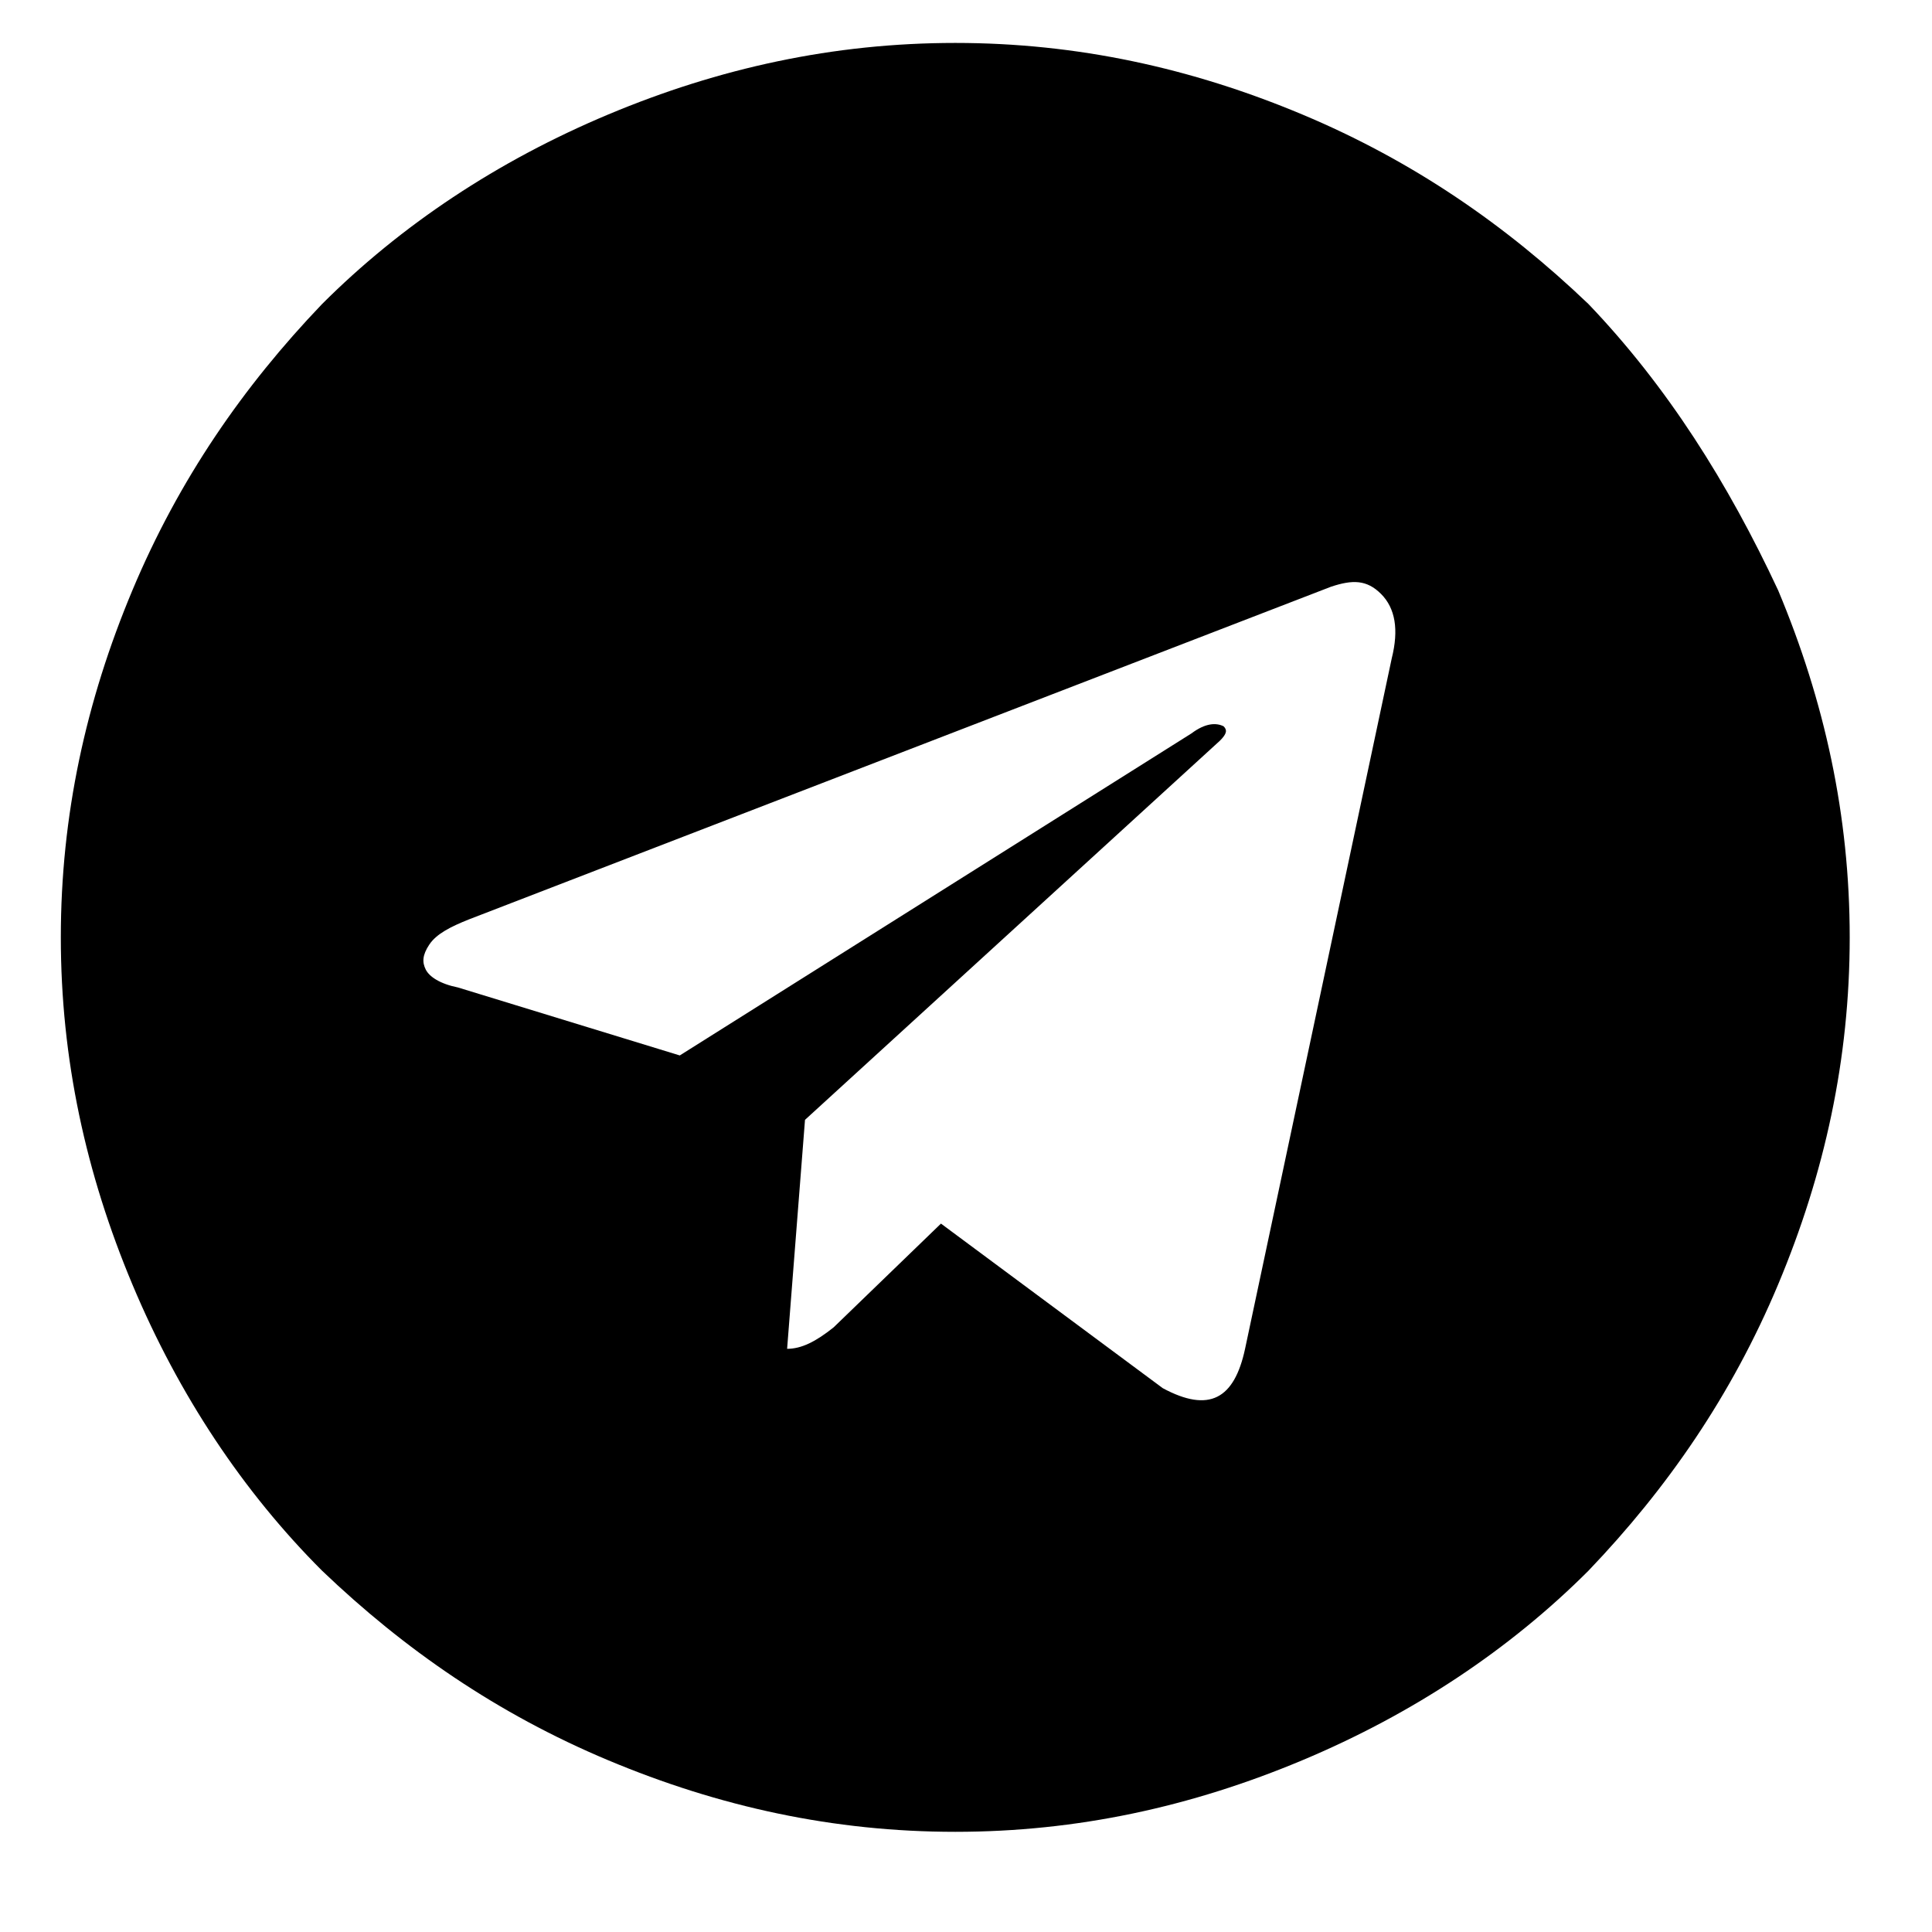
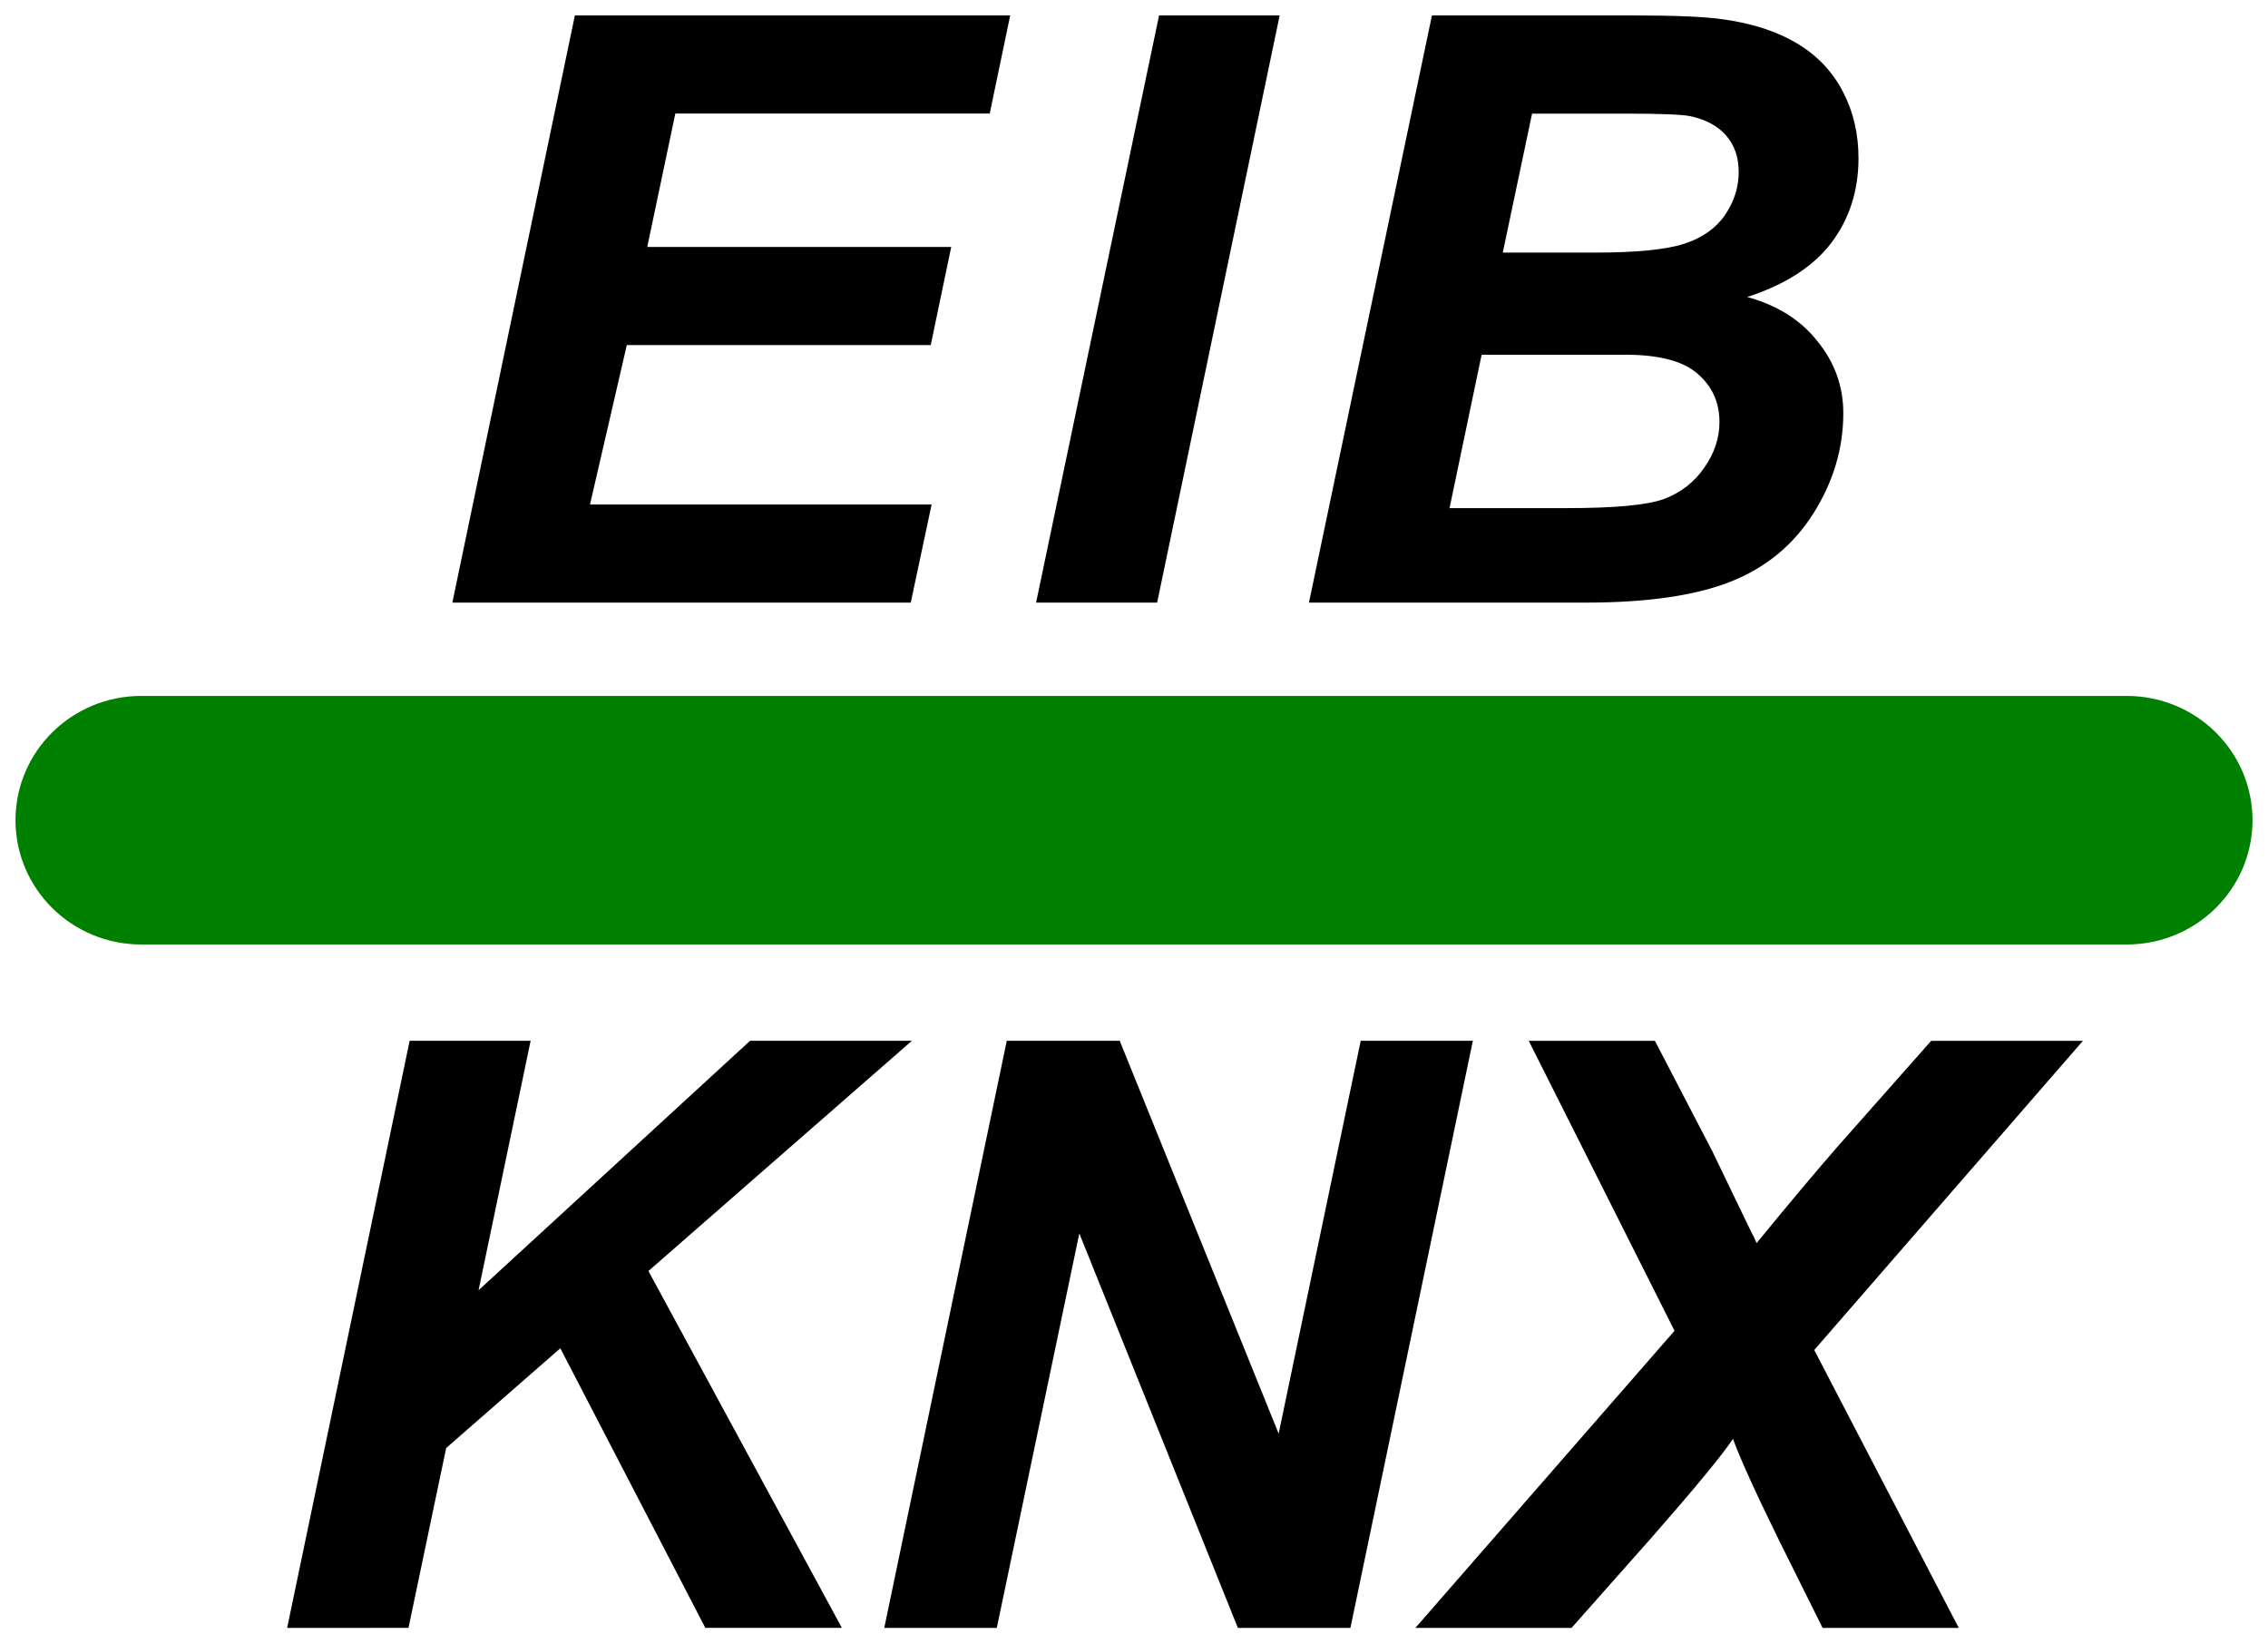
- <svg xmlns="http://www.w3.org/2000/svg" version="1.1" id="Layer_1" x="0px" y="0px" viewBox="0 0 54 54" style="enable-background:new 0 0 54 54;" xml:space="preserve">
-   <style type="text/css">
- 	.st0{fill:none;}
- </style>
-   <g>
-     <rect x="-0.2" y="0.1" class="st0" width="53.8" height="53.4" />
-     <path d="M49.7,16.5c1.3,3.1,2,6.3,2,9.7s-0.7,6.6-2,9.7c-1.3,3.1-3.1,5.7-5.3,8c-2.2,2.2-4.9,4-8,5.3c-3.1,1.3-6.3,2-9.7,2   c-3.4,0-6.6-0.7-9.7-2s-5.7-3.1-8-5.3c-2.2-2.2-4-4.9-5.3-8c-1.3-3.1-2-6.3-2-9.7s0.7-6.6,2-9.7c1.3-3.1,3.1-5.7,5.3-8   c2.2-2.2,4.9-4,8-5.3s6.3-2,9.7-2c3.4,0,6.6,0.7,9.7,2c3.1,1.3,5.7,3.1,8,5.3C46.6,10.8,48.3,13.5,49.7,16.5z M34.8,37.7l4.1-19.3   c0.2-0.8,0.1-1.4-0.3-1.8c-0.4-0.4-0.8-0.4-1.4-0.2l-24.1,9.3c-0.5,0.2-0.9,0.4-1.1,0.7c-0.2,0.3-0.2,0.5-0.1,0.7   c0.1,0.2,0.4,0.4,0.9,0.5l6.2,1.9l14.3-9c0.4-0.3,0.7-0.3,0.9-0.2c0.1,0.1,0.1,0.2-0.1,0.4L22.5,31.3L22,37.7   c0.4,0,0.8-0.2,1.3-0.6l3-2.9l6.2,4.6C33.8,39.5,34.5,39.1,34.8,37.7z" />
+ <svg xmlns="http://www.w3.org/2000/svg" width="29.265mm" height="21.205mm" version="1.1" viewBox="0 0 29.265 21.205">
+   <g transform="translate(-20.904 -18.683)">
+     <g>
+       <path d="m26.741 26.458 1.581-7.576h5.617l-0.264 1.266h-4.057l-0.362 1.721h3.922l-0.264 1.266h-3.922l-0.475 2.057h4.408l-0.269 1.266z" style="font-variant-caps:normal;font-variant-east-asian:normal;font-variant-ligatures:normal;font-variant-numeric:normal" />
+       <path d="m34.273 26.458 1.587-7.576h1.556l-1.581 7.576z" style="font-variant-caps:normal;font-variant-east-asian:normal;font-variant-ligatures:normal;font-variant-numeric:normal" />
+       <path d="m37.794 26.458 1.587-7.576h2.589q0.842 0 1.178 0.052 0.558 0.078 0.946 0.31 0.388 0.233 0.589 0.62 0.202 0.388 0.202 0.858 0 0.63-0.351 1.095-0.351 0.46-1.085 0.698 0.584 0.16 0.909 0.574 0.331 0.408 0.331 0.925 0 0.682-0.388 1.297-0.388 0.61-1.07 0.878-0.682 0.269-1.865 0.269zm2.501-4.516h1.189q0.801 0 1.152-0.114 0.351-0.114 0.527-0.372 0.176-0.258 0.176-0.553 0-0.289-0.165-0.475-0.165-0.186-0.47-0.248-0.171-0.031-0.822-0.031h-1.209zm-0.687 3.297h1.504q0.946 0 1.266-0.119 0.326-0.124 0.517-0.403 0.196-0.279 0.196-0.589 0-0.377-0.279-0.62-0.279-0.248-0.93-0.248h-1.86z" style="font-variant-caps:normal;font-variant-east-asian:normal;font-variant-ligatures:normal;font-variant-numeric:normal" />
+       <path d="m24.609 39.687 1.581-7.576h1.561l-0.672 3.219 3.504-3.219h2.088l-3.4 2.971 2.496 4.604h-1.762l-1.871-3.607-1.473 1.287-0.486 2.32z" style="font-variant-caps:normal;font-variant-east-asian:normal;font-variant-ligatures:normal;font-variant-numeric:normal" />
+       <path d="m38.329 39.687h-1.452l-2.046-5.09-1.065 5.09h-1.452l1.581-7.576h1.457l2.051 5.069 1.059-5.069h1.447z" style="font-variant-caps:normal;font-variant-east-asian:normal;font-variant-ligatures:normal;font-variant-numeric:normal" />
+       <path d="m41.182 39.687h-2.015l3.344-3.834-1.881-3.741h1.628l0.739 1.421q0.036 0.078 0.506 1.049 0.031 0.052 0.067 0.14 0.63-0.77 1.059-1.261l1.194-1.349h1.958l-3.467 3.989 1.865 3.586h-1.757l-0.568-1.142q-0.444-0.904-0.589-1.297-0.202 0.305-1.039 1.261z" style="font-variant-caps:normal;font-variant-east-asian:normal;font-variant-ligatures:normal;font-variant-numeric:normal" />
+     </g>
+     <rect x="21.104" y="27.662" width="28.865" height="3.207" rx="1.622" fill="#008000" />
  </g>
</svg>
